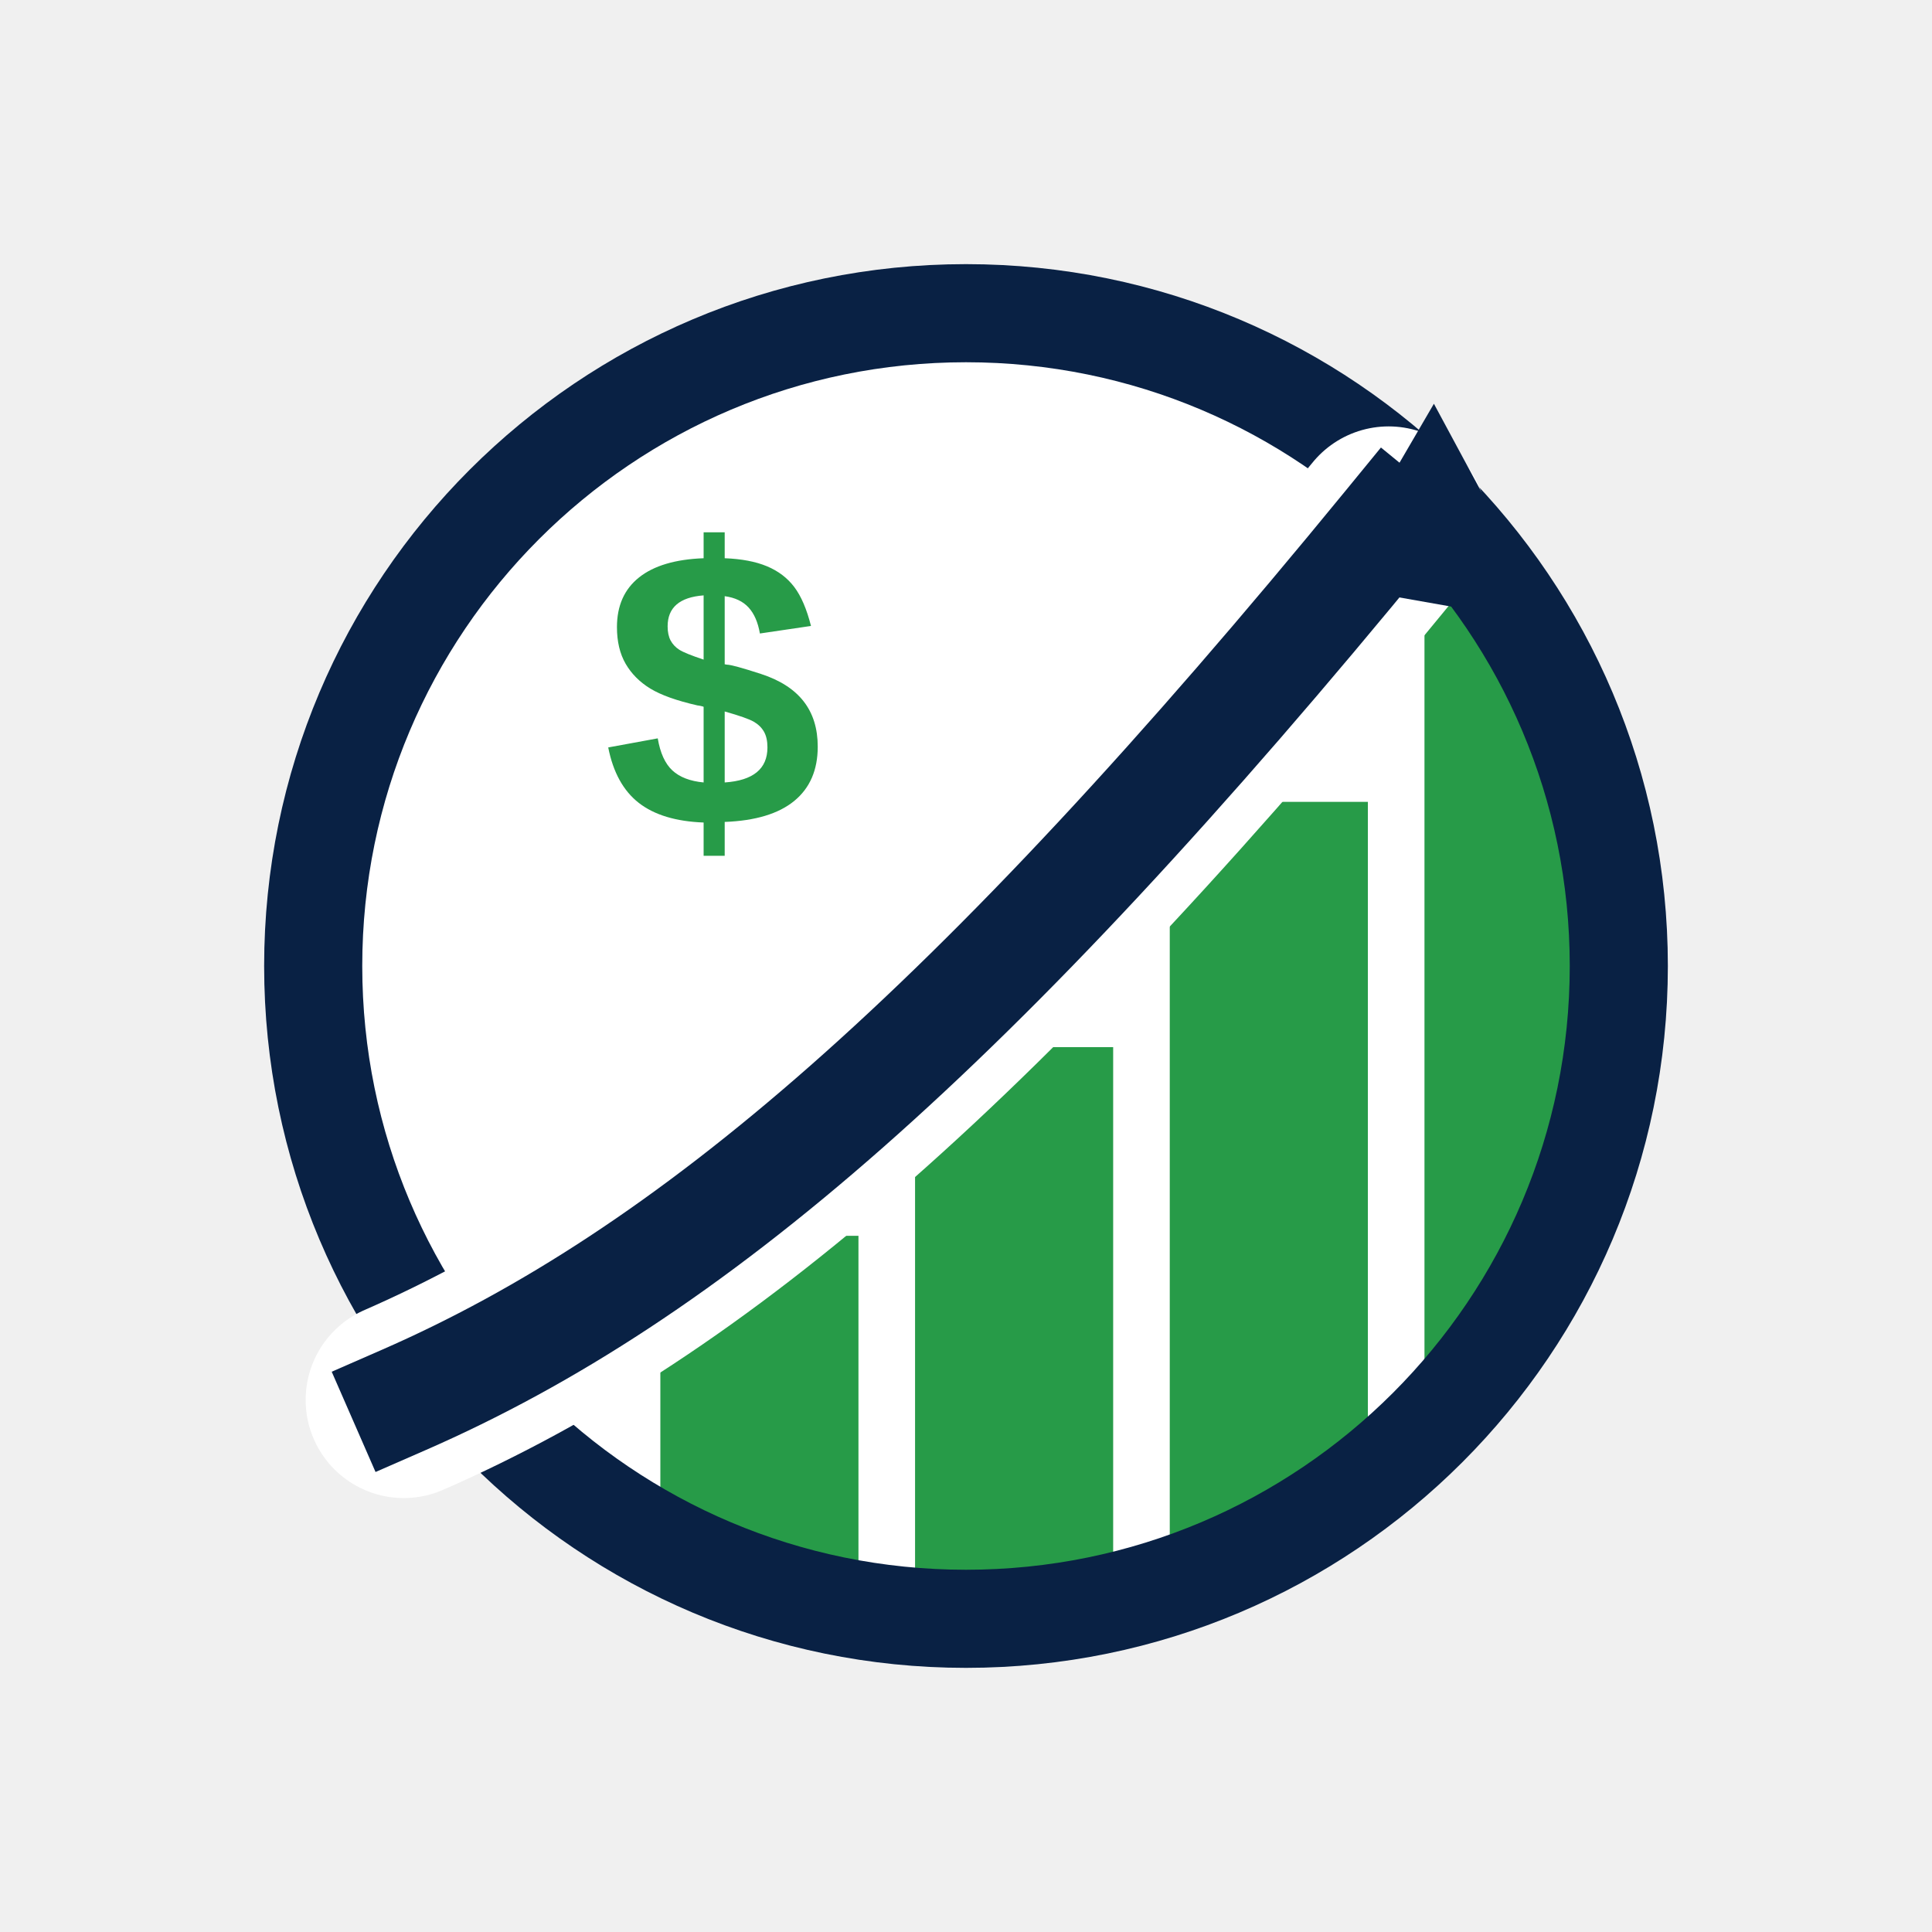
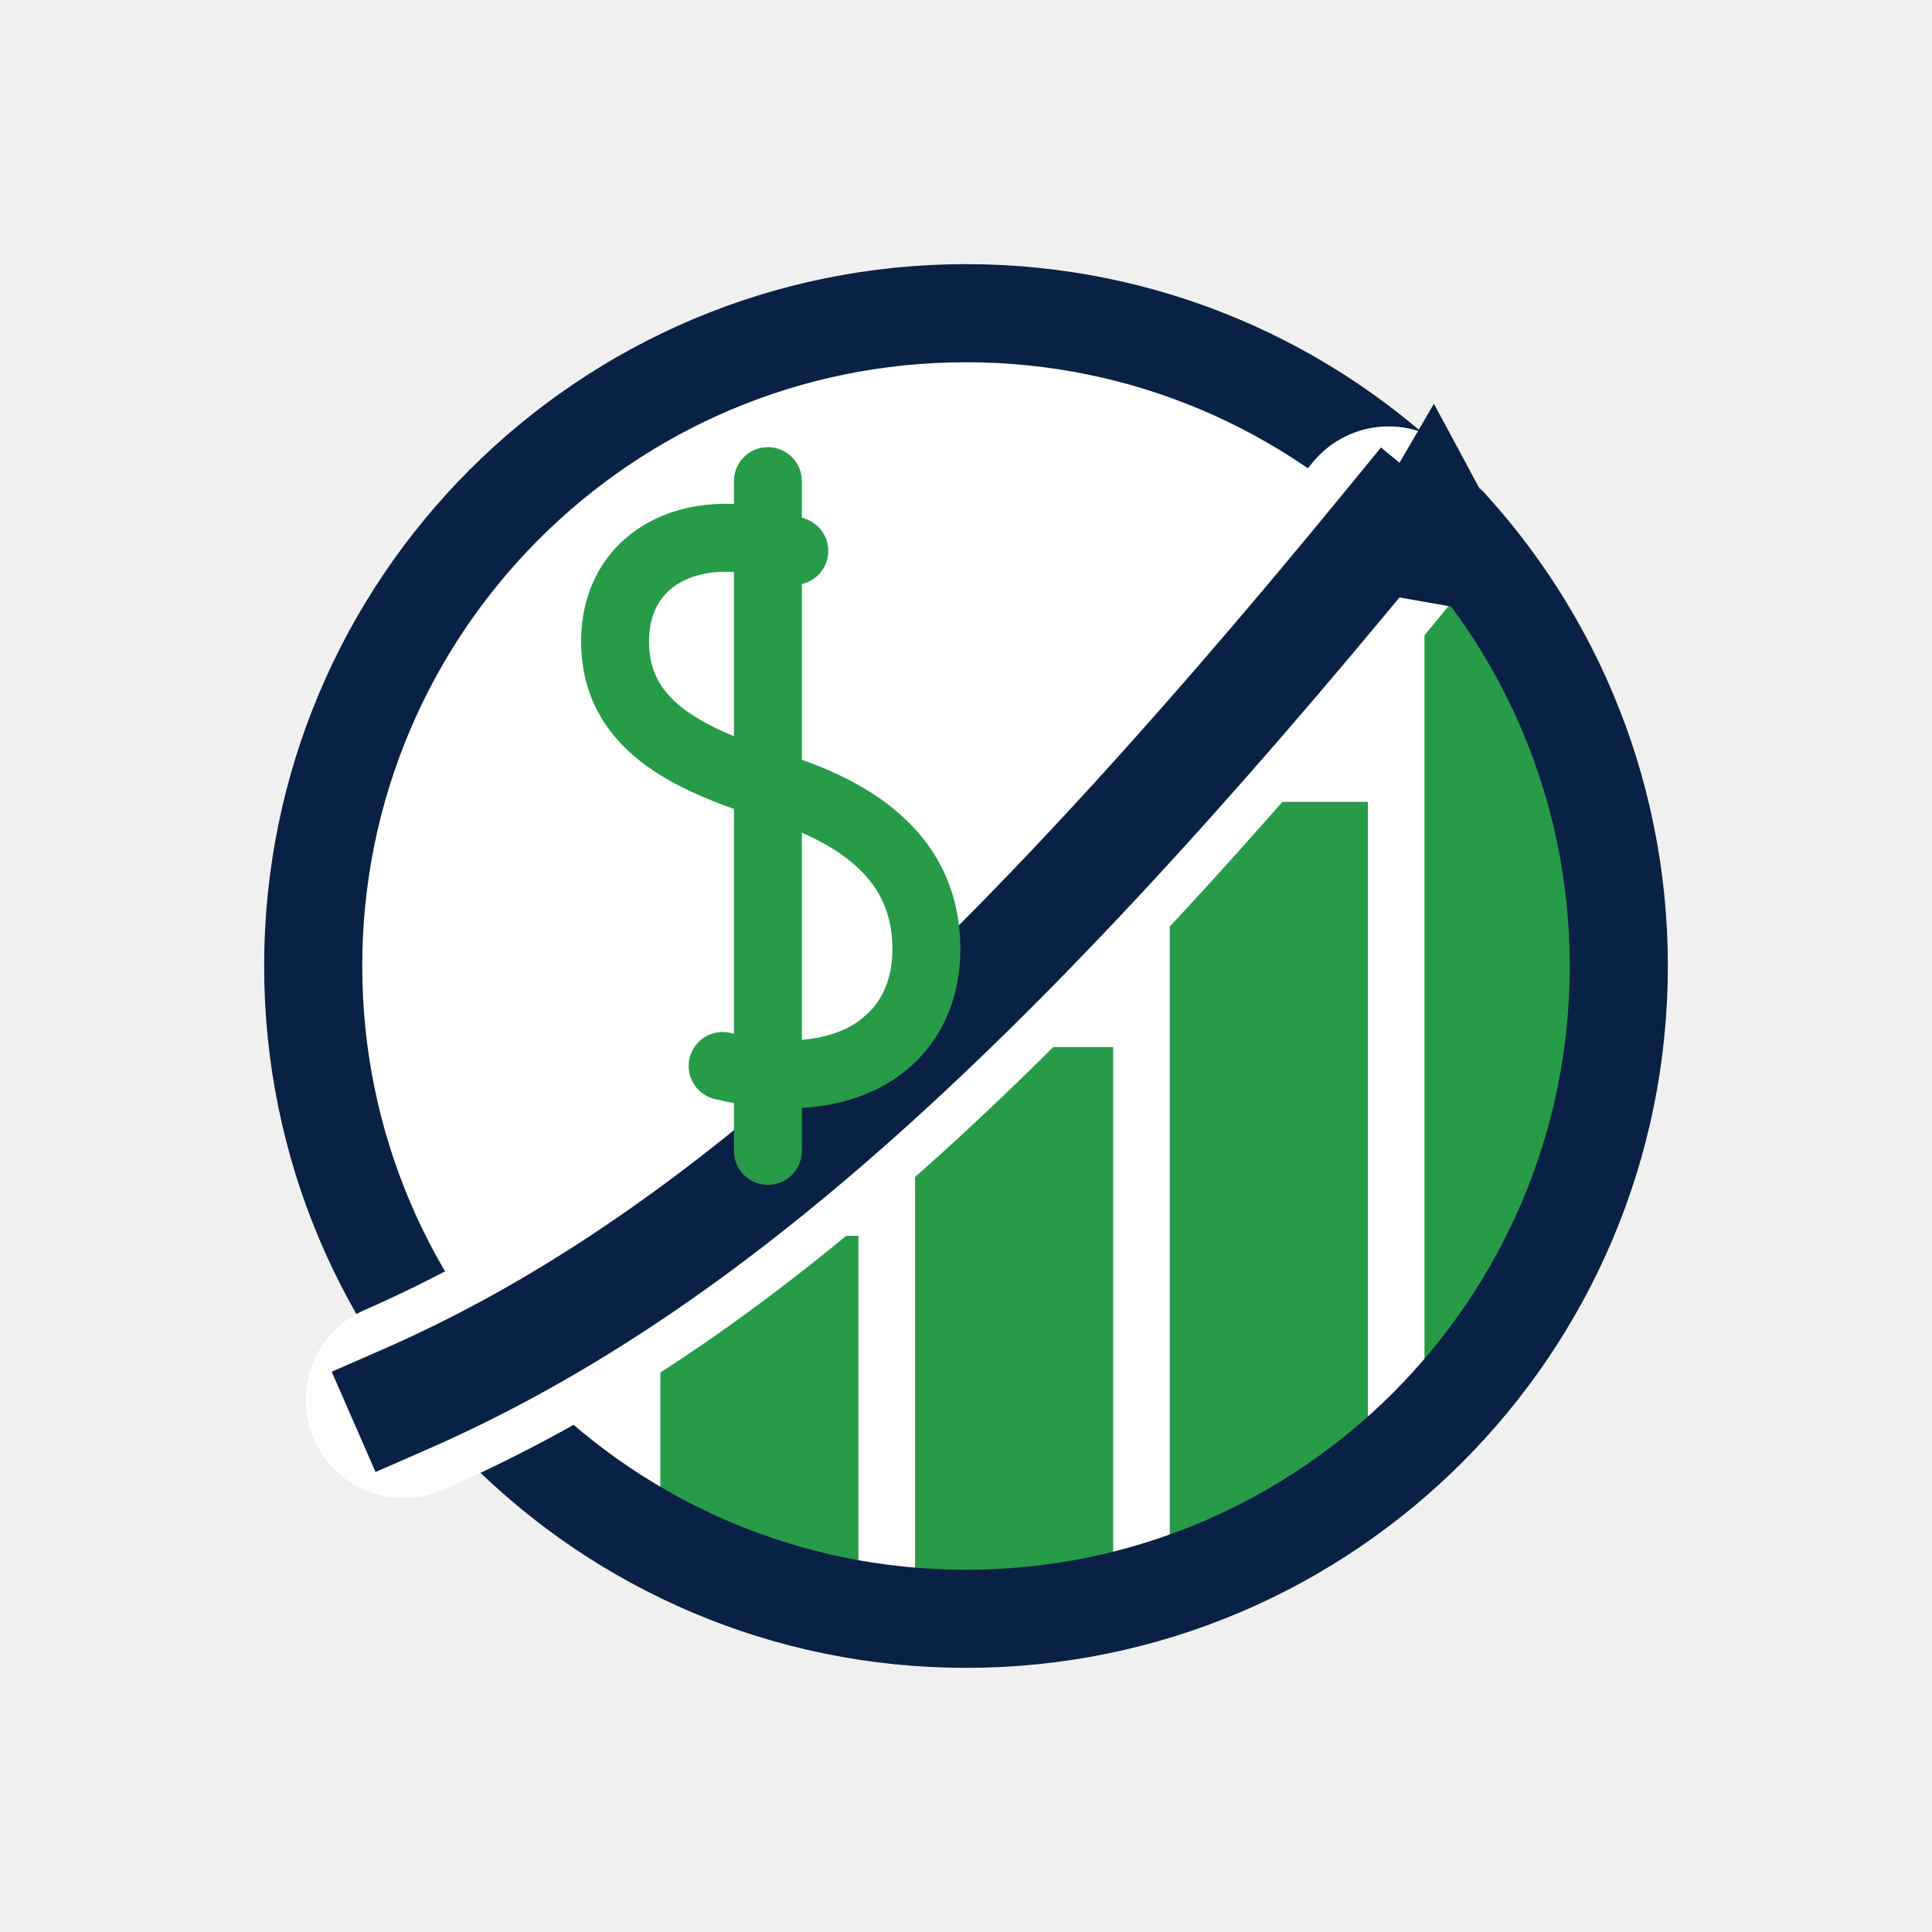
<svg xmlns="http://www.w3.org/2000/svg" role="img" aria-label="Conta Certa" viewBox="0 0 1024 1024">
  <defs>
    <clipPath id="mark-clip">
      <circle cx="512" cy="512" r="346" />
    </clipPath>
    <g id="conta-certa-mark">
      <circle cx="512" cy="512" r="346" fill="#FFFFFF" />
      <g clip-path="url(#mark-clip)">
        <rect x="350" y="655" width="105" height="250" fill="#279B48" />
        <rect x="485" y="555" width="105" height="350" fill="#279B48" />
        <rect x="620" y="425" width="105" height="480" fill="#279B48" />
        <rect x="755" y="300" width="105" height="605" fill="#279B48" />
      </g>
      <circle cx="512" cy="512" r="346" fill="none" stroke="#092144" stroke-width="52" />
      <path d="M214 742 C365 676 515 548 736 278" fill="none" stroke="#FFFFFF" stroke-width="104" stroke-linecap="round" />
      <path d="M214 742 C365 676 515 548 736 278" fill="none" stroke="#092144" stroke-width="58" stroke-linecap="square" />
      <path d="M704 310 L760 214 L823 331 Z" fill="#092144" />
-       <text x="378" y="438" fill="#279B48" font-family="Arial, Helvetica, sans-serif" font-size="210" font-weight="700" text-anchor="middle">$</text>
+       <g fill="none" stroke="#279B48" stroke-width="36" stroke-linecap="round" stroke-linejoin="round">
+         <path d="M421 292 C370 273 326 294 326 340 C326 383 362 402 411 417 C462 433 491 460 491 503 C491 552 449 581 383 565" />
+         <path d="M407 255 V610" />
+       </g>
    </g>
  </defs>
  <use href="#conta-certa-mark" />
</svg>
